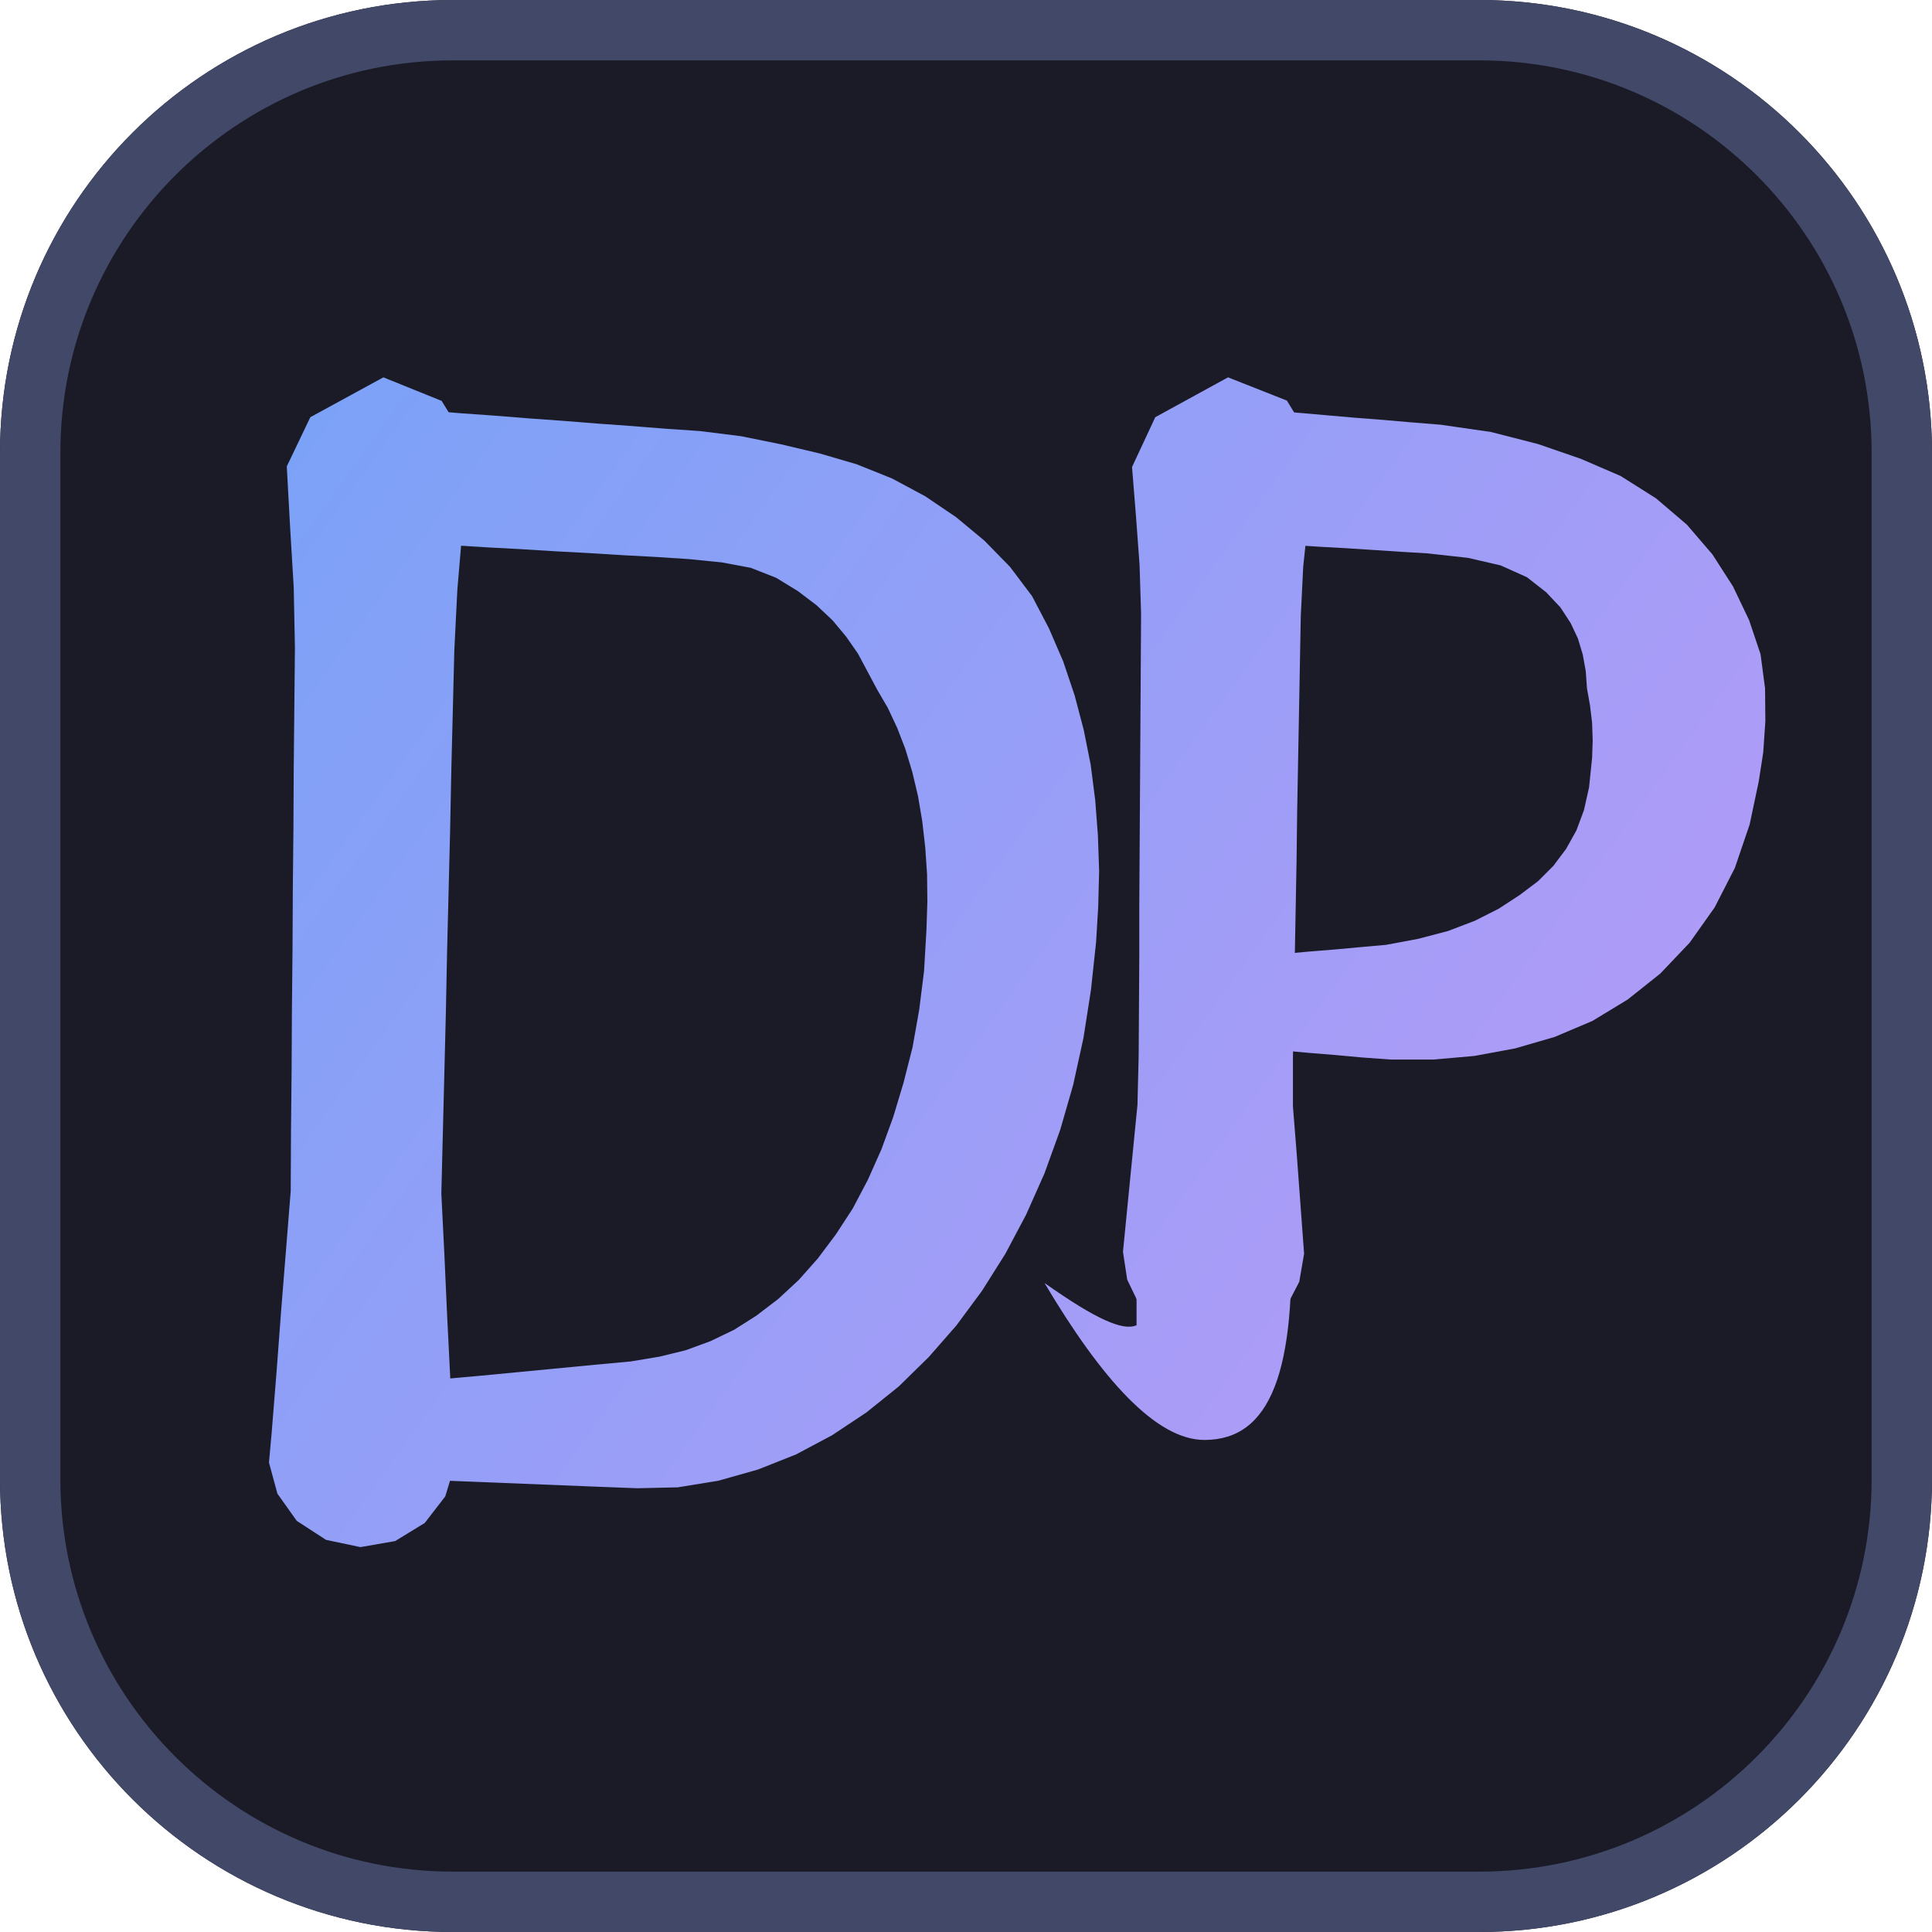
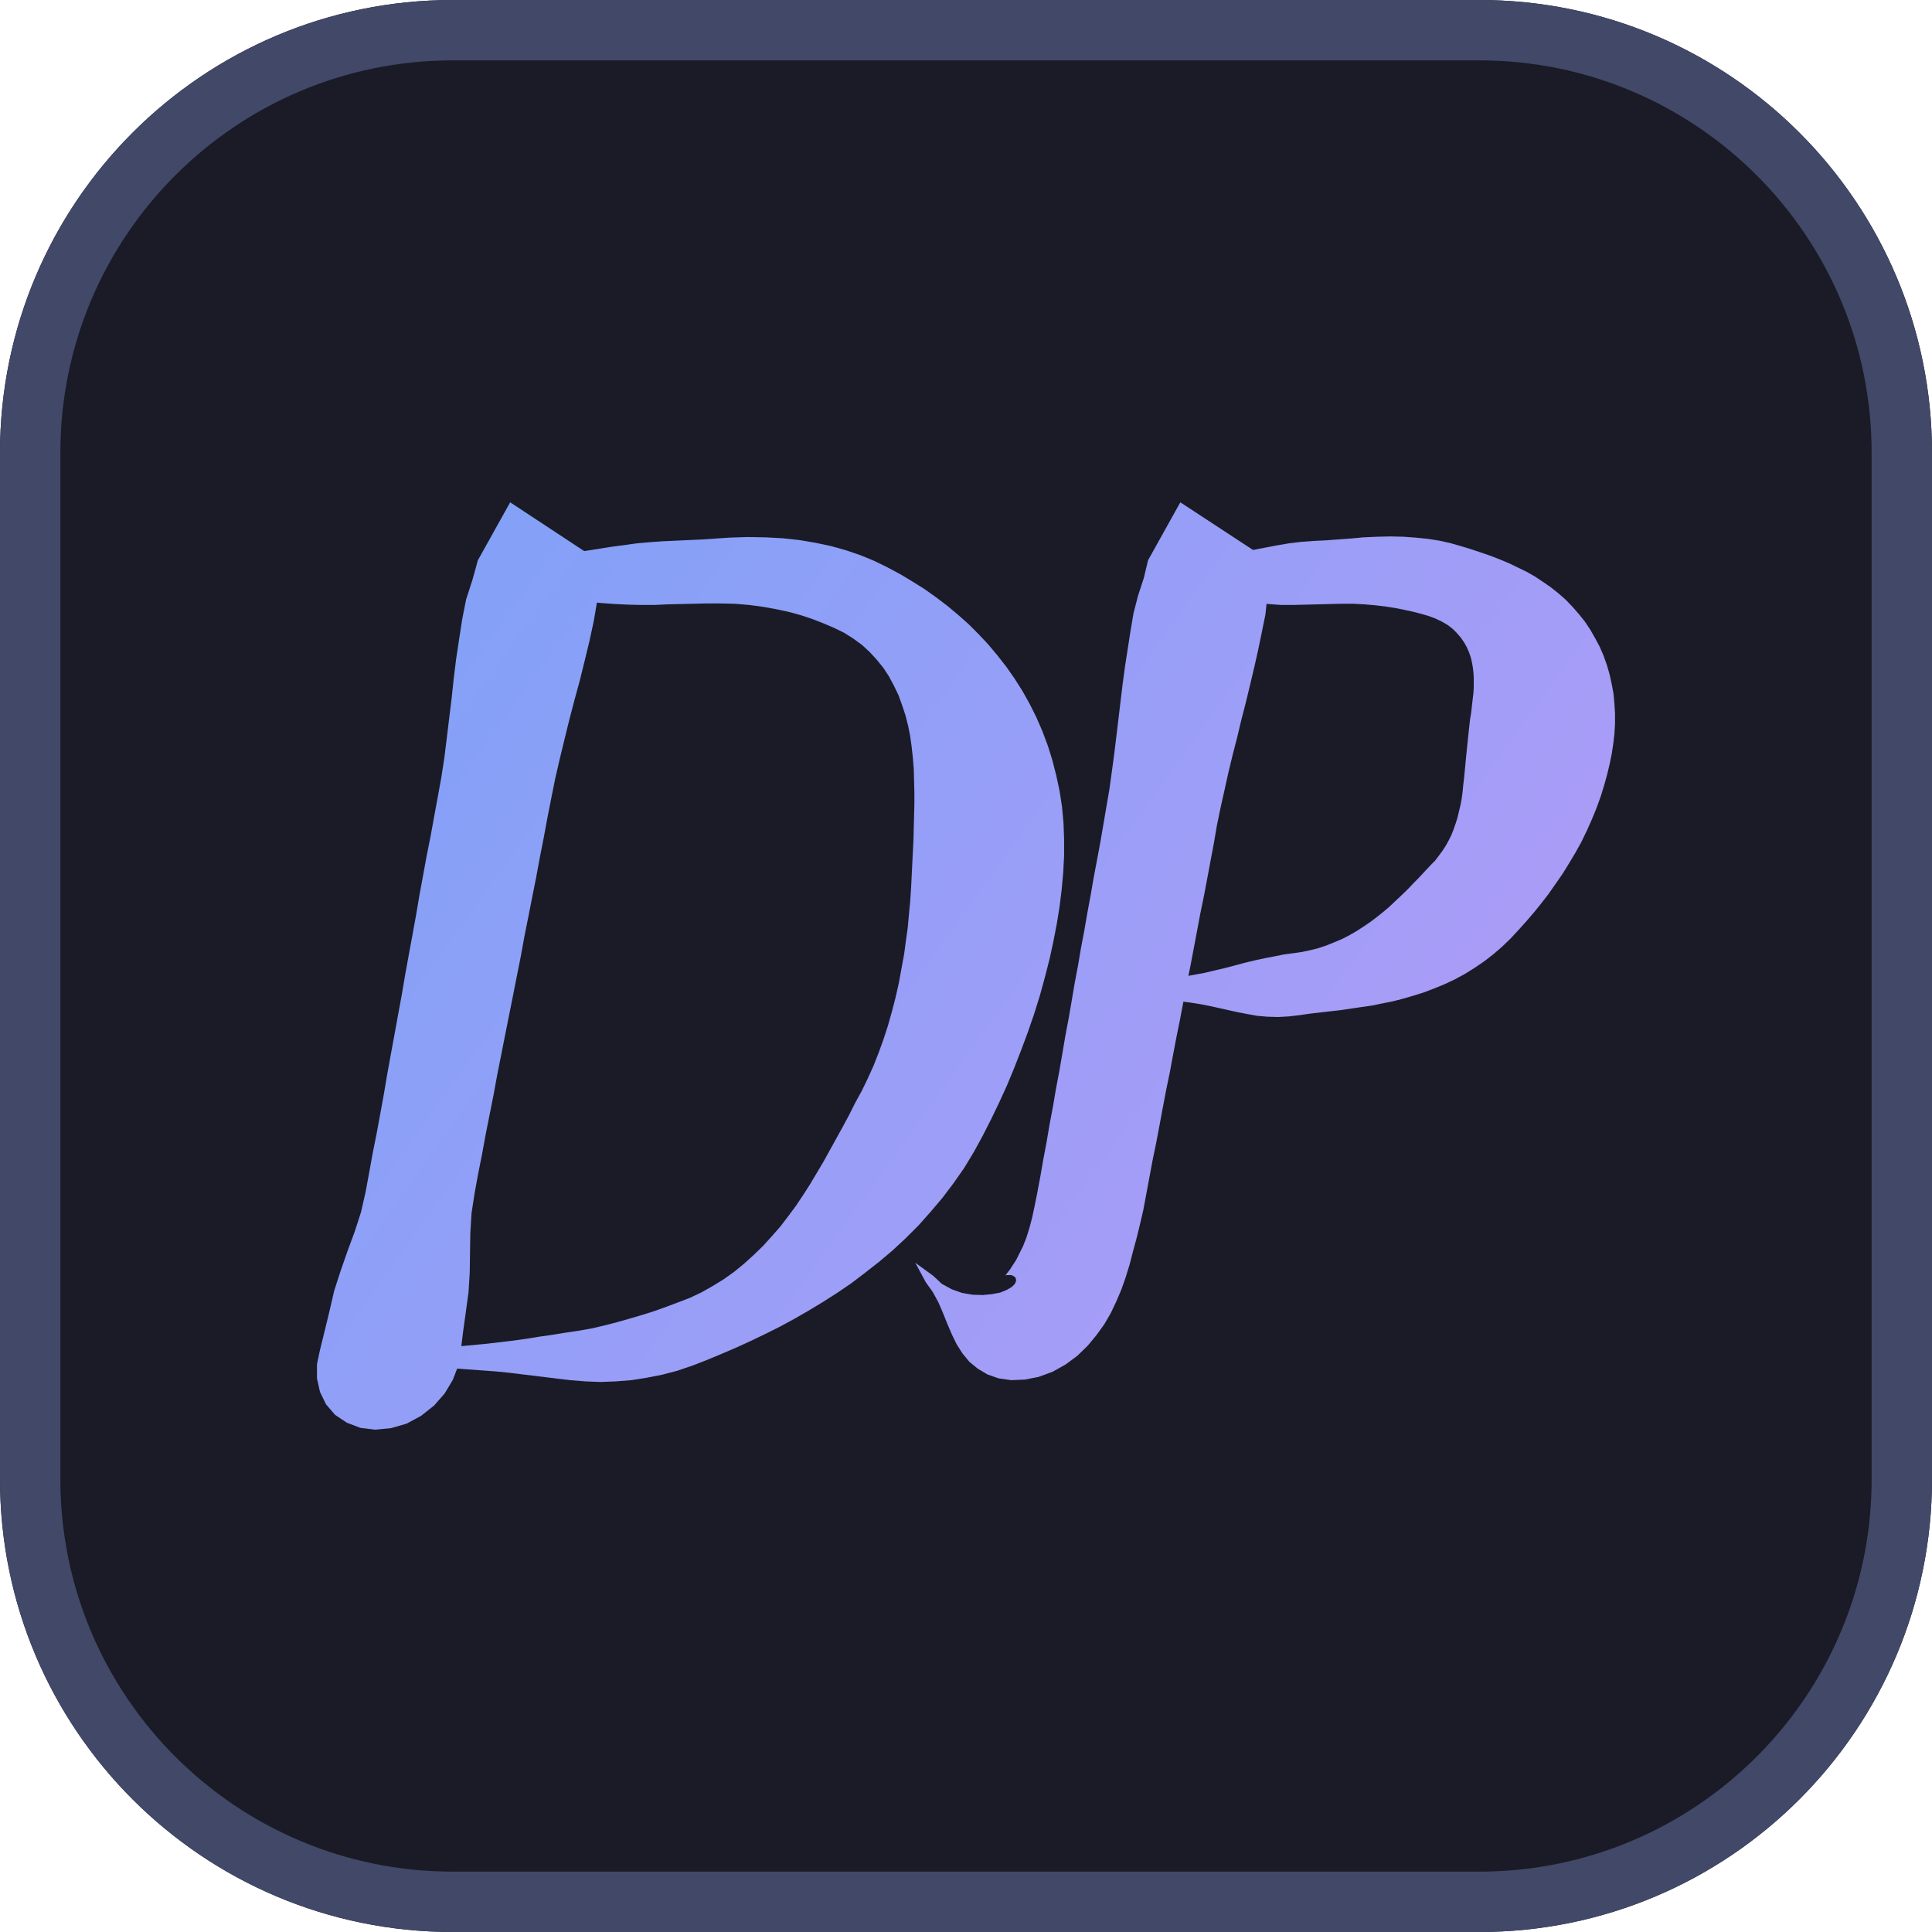
<svg xmlns="http://www.w3.org/2000/svg" viewBox="0 0 64 64" role="img" aria-labelledby="t">
+   <style>@media (prefers-color-scheme: light) { .tile { fill: #e1e2e7; } .edge { stroke: #a8aecb; } .s0 { stop-color: #2e7de9; } .s1 { stop-color: #9854f1; } }</style>
  <defs>
    <linearGradient id="dp-g" x1="8" y1="14" x2="58" y2="50" gradientUnits="userSpaceOnUse">
-       <stop offset="0" stop-color="#7aa2f7" />
-       <stop offset="1" stop-color="#bb9af7" />
+       <stop offset="0" class="s0" stop-color="#7aa2f7" />
+       <stop offset="1" class="s1" stop-color="#bb9af7" />
    </linearGradient>
  </defs>
-   <rect width="64" height="64" rx="15" fill="#1a1b26" />
-   <rect x="1" y="1" width="62" height="62" rx="14" fill="none" stroke="#414868" stroke-width="2" />
+   <rect class="tile" width="64" height="64" rx="15" fill="#1a1b26" />
+   <rect class="edge" x="1" y="1" width="62" height="62" rx="14" fill="none" stroke="#414868" stroke-width="2" />
  <g fill="url(#dp-g)">
-     <path d="M9.50 15.45 L9.61 17.46 L9.73 19.46 L9.77 21.46 L9.75 23.46 L9.73 25.46 L9.72 27.46 L9.70 29.46 L9.69 31.46 L9.67 33.46 L9.66 35.46 L9.64 37.46 L9.63 39.46 L9.47 41.46 L9.31 43.46 L9.16 45.46 L9.00 47.45 L8.91 48.45 L9.19 49.48 L9.83 50.38 L10.80 51.01 L11.94 51.25 L13.09 51.05 L14.07 50.45 L14.75 49.57 L15.06 48.55 L15.00 47.55 L14.91 45.54 L14.81 43.54 L14.72 41.54 L14.62 39.54 L14.67 37.54 L14.72 35.54 L14.77 33.54 L14.81 31.54 L14.86 29.54 L14.91 27.54 L14.95 25.54 L15.00 23.54 L15.05 21.54 L15.15 19.54 L15.32 17.54 L15.50 15.55 L15.75 15.10 L14.63 13.28 L12.70 12.50 L10.28 13.82Z" />
-     <path d="M13.85 18.00 L14.98 18.06 L16.10 18.13 L17.23 18.19 L18.36 18.26 L19.48 18.32 L20.61 18.39 L21.73 18.45 L22.81 18.52 L23.91 18.63 L24.87 18.81 L25.71 19.14 L26.43 19.58 L27.05 20.05 L27.58 20.55 L28.03 21.09 L28.42 21.65 L28.74 22.25 L29.06 22.85 L29.41 23.45 L29.72 24.11 L29.99 24.81 L30.22 25.57 L30.41 26.37 L30.55 27.20 L30.65 28.07 L30.71 28.96 L30.72 29.87 L30.69 30.80 L30.61 32.17 L30.45 33.45 L30.23 34.69 L29.93 35.87 L29.59 37.00 L29.20 38.07 L28.75 39.08 L28.25 40.03 L27.69 40.89 L27.09 41.69 L26.46 42.40 L25.78 43.03 L25.06 43.58 L24.32 44.05 L23.53 44.43 L22.71 44.73 L21.85 44.94 L20.89 45.10 L19.70 45.21 L18.45 45.33 L17.20 45.45 L15.95 45.57 L14.71 45.68 L13.46 45.80 L12.97 45.89 L12.53 46.13 L12.18 46.49 L11.97 46.95 L11.90 47.44 L11.99 47.93 L12.23 48.37 L12.59 48.72 L13.05 48.93 L13.54 49.00 L14.79 49.05 L16.05 49.10 L17.30 49.15 L18.55 49.20 L19.80 49.25 L21.11 49.30 L22.45 49.27 L23.80 49.05 L25.11 48.68 L26.37 48.18 L27.57 47.54 L28.70 46.79 L29.77 45.93 L30.76 44.96 L31.68 43.91 L32.53 42.76 L33.30 41.54 L33.99 40.24 L34.60 38.87 L35.12 37.43 L35.55 35.94 L35.89 34.39 L36.14 32.79 L36.31 31.20 L36.38 30.03 L36.41 28.85 L36.37 27.68 L36.28 26.50 L36.13 25.33 L35.90 24.18 L35.60 23.04 L35.22 21.91 L34.75 20.82 L34.19 19.75 L33.46 18.78 L32.61 17.91 L31.67 17.13 L30.65 16.44 L29.55 15.85 L28.38 15.38 L27.15 15.02 L25.88 14.72 L24.55 14.45 L23.19 14.28 L22.02 14.20 L20.89 14.11 L19.77 14.03 L18.64 13.94 L17.52 13.86 L16.40 13.77 L15.27 13.69 L14.15 13.60 L13.83 13.41 L12.46 14.15 L11.81 15.54 L12.68 17.37Z" />
-     <path d="M37.50 15.47 L37.63 17.09 L37.75 18.72 L37.80 20.34 L37.79 21.97 L37.78 23.59 L37.77 25.22 L37.76 26.84 L37.75 28.47 L37.74 30.10 L37.74 31.72 L37.73 33.35 L37.72 34.97 L37.68 36.60 L37.52 38.22 L37.36 39.84 L37.20 41.47 L37.34 42.39 L37.75 43.24 L38.41 43.91 L39.24 44.34 L40.17 44.50 L41.09 44.36 L41.94 43.95 L42.61 43.29 L43.04 42.46 L43.20 41.53 L43.08 39.91 L42.96 38.28 L42.83 36.65 L42.83 35.03 L42.86 33.40 L42.89 31.78 L42.92 30.15 L42.95 28.53 L42.97 26.91 L43.00 25.28 L43.03 23.66 L43.06 22.03 L43.09 20.41 L43.17 18.78 L43.34 17.16 L43.50 15.53 L43.74 15.09 L42.63 13.27 L40.68 12.50 L38.27 13.82Z" />
-     <path d="M41.84 17.99 L42.76 18.05 L43.68 18.11 L44.59 18.16 L45.51 18.22 L46.43 18.28 L47.27 18.33 L48.63 18.48 L49.71 18.73 L50.58 19.12 L51.22 19.62 L51.69 20.12 L52.03 20.64 L52.27 21.15 L52.43 21.68 L52.53 22.23 L52.57 22.80 L52.67 23.36 L52.74 23.94 L52.76 24.53 L52.74 25.11 L52.64 26.08 L52.47 26.84 L52.22 27.51 L51.88 28.12 L51.46 28.68 L50.95 29.19 L50.34 29.65 L49.65 30.10 L48.86 30.50 L47.97 30.84 L46.98 31.10 L45.91 31.30 L45.12 31.37 L44.25 31.45 L43.38 31.52 L42.50 31.60 L42.01 31.68 L41.56 31.91 L41.21 32.26 L40.98 32.71 L40.90 33.20 L40.98 33.69 L41.21 34.14 L41.56 34.49 L42.01 34.72 L42.50 34.80 L43.38 34.88 L44.25 34.95 L45.12 35.03 L46.09 35.10 L47.47 35.10 L48.84 34.98 L50.19 34.73 L51.50 34.35 L52.75 33.82 L53.92 33.11 L55.00 32.25 L55.97 31.23 L56.80 30.06 L57.47 28.75 L57.96 27.31 L58.26 25.89 L58.41 24.92 L58.48 23.89 L58.47 22.80 L58.32 21.67 L57.94 20.54 L57.41 19.43 L56.73 18.37 L55.88 17.38 L54.86 16.51 L53.69 15.77 L52.37 15.20 L50.95 14.71 L49.39 14.31 L47.73 14.07 L46.74 13.99 L45.82 13.91 L44.91 13.84 L43.99 13.76 L43.08 13.68 L42.16 13.61 L41.84 13.41 L40.47 14.14 L39.81 15.53 L40.67 17.36Z" />
-     <path d="M42.75 40.5 C42.95 45.4 42.1 47.7 39.9 47.7 C38.3 47.7 36.5 45.7 34.6 42.5 C36.3 43.7 37.2 44.1 37.65 43.9 L37.65 40.5 Z" />
+     <path d="M15.83 18.56 15.65 19.21 15.44 19.86 15.31 20.52 15.21 21.17 15.11 21.83 15.03 22.48 14.96 23.14 14.88 23.79 14.80 24.45 14.72 25.10 14.62 25.75 14.50 26.41 14.38 27.06 14.26 27.72 14.13 28.37 14.01 29.03 13.89 29.68 13.78 30.33 13.66 30.99 13.54 31.64 13.42 32.30 13.31 32.95 13.19 33.60 13.07 34.26 12.95 34.91 12.83 35.57 12.72 36.22 12.60 36.88 12.48 37.53 12.35 38.18 12.23 38.84 12.11 39.49 11.96 40.15 11.75 40.80 11.51 41.45 11.28 42.11 11.07 42.76 10.92 43.41 10.76 44.07 10.60 44.72 10.50 45.19 10.50 45.66 10.60 46.11 10.80 46.52 11.10 46.87 11.49 47.13 11.94 47.30 12.43 47.36 12.95 47.31 13.47 47.16 13.95 46.90 14.38 46.56 14.73 46.16 15.00 45.71 15.18 45.24 15.26 44.78 15.34 44.12 15.43 43.47 15.52 42.81 15.56 42.16 15.57 41.50 15.58 40.85 15.62 40.19 15.72 39.54 15.84 38.88 15.97 38.23 16.09 37.57 16.22 36.92 16.35 36.27 16.47 35.61 16.60 34.96 16.73 34.30 16.86 33.65 16.99 33.00 17.12 32.34 17.25 31.69 17.37 31.03 17.50 30.38 17.63 29.72 17.76 29.07 17.88 28.42 18.01 27.76 18.13 27.11 18.26 26.45 18.39 25.80 18.54 25.15 18.70 24.49 18.86 23.84 19.03 23.19 19.21 22.53 19.37 21.88 19.53 21.22 19.67 20.57 19.78 19.92 19.82 19.26 19.89 18.61 16.90 16.64Z" />
+     <path d="M17.82 19.89 18.25 19.88 18.68 19.89 19.11 19.91 19.53 19.94 19.96 19.98 20.39 20.01 20.81 20.03 21.24 20.04 21.68 20.04 22.11 20.02 22.54 20.01 22.97 20.00 23.41 19.99 23.81 19.99 24.33 20.00 24.81 20.04 25.27 20.10 25.71 20.18 26.13 20.27 26.53 20.38 26.92 20.51 27.28 20.65 27.63 20.80 27.96 20.96 28.26 21.15 28.55 21.36 28.81 21.60 29.04 21.85 29.26 22.12 29.45 22.41 29.61 22.71 29.76 23.02 29.88 23.35 29.99 23.68 30.08 24.03 30.15 24.38 30.20 24.74 30.24 25.11 30.27 25.48 30.28 25.86 30.29 26.24 30.29 26.63 30.28 27.02 30.27 27.41 30.26 27.81 30.24 28.21 30.22 28.62 30.20 29.03 30.18 29.44 30.15 29.87 30.11 30.29 30.07 30.73 30.01 31.16 29.95 31.61 29.86 32.10 29.77 32.59 29.66 33.07 29.54 33.53 29.41 33.99 29.26 34.45 29.10 34.89 28.93 35.32 28.74 35.74 28.54 36.15 28.32 36.55 28.12 36.95 27.91 37.34 27.70 37.72 27.49 38.10 27.28 38.48 27.06 38.85 26.84 39.22 26.61 39.58 26.37 39.94 26.11 40.29 25.85 40.63 25.57 40.95 25.28 41.27 24.97 41.57 24.65 41.86 24.32 42.13 23.97 42.38 23.61 42.60 23.24 42.81 22.86 42.99 22.47 43.14 22.07 43.29 21.68 43.43 21.27 43.56 20.86 43.68 20.44 43.80 20.01 43.91 19.58 44.01 19.12 44.09 18.71 44.15 18.28 44.22 17.86 44.28 17.43 44.35 17.00 44.41 16.58 44.46 16.15 44.51 15.73 44.55 15.31 44.59 14.89 44.62 14.47 44.64 14.05 44.65 13.02 45.00 13.94 45.32 14.36 45.32 14.77 45.33 15.19 45.34 15.60 45.37 16.01 45.40 16.42 45.43 16.83 45.47 17.24 45.52 17.65 45.57 18.06 45.62 18.47 45.67 18.89 45.72 19.39 45.76 19.89 45.78 20.40 45.76 20.91 45.72 21.42 45.64 21.93 45.54 22.43 45.41 22.93 45.24 23.42 45.05 23.90 44.85 24.39 44.64 24.87 44.42 25.35 44.19 25.83 43.95 26.31 43.69 26.78 43.42 27.26 43.13 27.73 42.83 28.20 42.51 28.66 42.16 29.12 41.80 29.57 41.42 30.00 41.02 30.43 40.59 30.83 40.14 31.22 39.68 31.59 39.19 31.94 38.69 32.26 38.16 32.55 37.63 32.83 37.08 33.10 36.52 33.36 35.95 33.60 35.37 33.83 34.78 34.05 34.19 34.26 33.58 34.45 32.97 34.62 32.35 34.78 31.72 34.90 31.16 35.01 30.59 35.10 30.03 35.17 29.46 35.22 28.91 35.25 28.35 35.25 27.80 35.23 27.26 35.18 26.72 35.10 26.20 34.99 25.69 34.86 25.18 34.71 24.70 34.53 24.22 34.33 23.76 34.11 23.32 33.87 22.89 33.61 22.48 33.33 22.08 33.04 21.71 32.73 21.34 32.41 21.00 32.08 20.67 31.73 20.36 31.37 20.06 31.00 19.78 30.62 19.51 30.22 19.26 29.82 19.02 29.39 18.79 28.96 18.58 28.50 18.39 28.03 18.23 27.53 18.09 27.01 17.98 26.48 17.89 25.92 17.83 25.35 17.80 24.76 17.79 24.16 17.81 23.70 17.84 23.27 17.87 22.83 17.89 22.40 17.91 21.96 17.93 21.53 17.96 21.09 18.00 20.65 18.06 20.21 18.12 19.77 18.19 19.33 18.26 18.89 18.32 18.46 18.36 18.02 18.38Z" />
+     <path d="M38.03 18.56 37.89 19.15 37.70 19.73 37.55 20.31 37.45 20.90 37.36 21.48 37.27 22.06 37.19 22.65 37.12 23.23 37.05 23.82 36.98 24.40 36.91 24.98 36.83 25.57 36.75 26.15 36.65 26.73 36.55 27.32 36.45 27.90 36.34 28.49 36.23 29.07 36.13 29.65 36.02 30.24 35.92 30.82 35.81 31.40 35.71 31.99 35.60 32.57 35.50 33.16 35.40 33.74 35.29 34.32 35.19 34.91 35.09 35.49 34.98 36.07 34.88 36.66 34.77 37.24 34.67 37.83 34.56 38.41 34.46 38.99 34.35 39.57 34.27 39.97 34.19 40.34 34.10 40.68 34.00 41.00 33.89 41.28 33.77 41.52 33.66 41.74 33.55 41.91 33.46 42.05 33.38 42.15 33.33 42.22 33.30 42.25 33.30 42.25 33.35 42.24 33.42 42.24 33.51 42.24 33.59 42.28 33.65 42.34 33.66 42.43 33.62 42.53 33.52 42.63 33.35 42.73 33.13 42.82 32.86 42.87 32.56 42.90 32.22 42.89 31.87 42.83 31.53 42.71 31.20 42.53 30.91 42.26 30.32 41.83 30.67 42.48 30.90 42.80 31.09 43.15 31.24 43.50 31.38 43.85 31.53 44.20 31.69 44.53 31.88 44.83 32.11 45.11 32.39 45.34 32.71 45.53 33.08 45.66 33.50 45.72 33.95 45.70 34.41 45.61 34.87 45.44 35.30 45.20 35.69 44.91 36.03 44.58 36.32 44.23 36.58 43.87 36.80 43.49 36.98 43.11 37.15 42.71 37.29 42.31 37.42 41.89 37.53 41.46 37.65 41.02 37.76 40.57 37.87 40.10 37.96 39.62 38.07 39.03 38.18 38.44 38.30 37.86 38.41 37.28 38.52 36.69 38.63 36.11 38.75 35.53 38.86 34.94 38.97 34.36 39.09 33.77 39.20 33.19 39.31 32.61 39.43 32.02 39.54 31.44 39.65 30.86 39.76 30.27 39.88 29.69 39.99 29.11 40.10 28.52 40.21 27.94 40.31 27.35 40.43 26.77 40.56 26.19 40.69 25.60 40.83 25.02 40.98 24.44 41.12 23.85 41.27 23.27 41.41 22.69 41.55 22.10 41.68 21.52 41.80 20.94 41.92 20.35 41.98 19.77 42.02 19.18 42.09 18.60 39.10 16.64Z" />
+     <path d="M40.03 19.89 40.43 19.88 40.83 19.90 41.23 19.93 41.63 19.97 42.03 20.01 42.43 20.04 42.83 20.04 43.24 20.03 43.65 20.02 44.05 20.01 44.46 20.00 44.83 20.00 45.20 20.02 45.55 20.05 45.89 20.09 46.21 20.14 46.51 20.20 46.79 20.26 47.06 20.33 47.31 20.40 47.55 20.49 47.76 20.59 47.95 20.70 48.12 20.83 48.26 20.97 48.39 21.12 48.50 21.28 48.59 21.44 48.66 21.60 48.72 21.77 48.76 21.94 48.79 22.11 48.81 22.28 48.82 22.45 48.82 22.61 48.82 22.78 48.81 22.95 48.79 23.12 48.77 23.29 48.75 23.47 48.73 23.64 48.70 23.81 48.68 23.99 48.66 24.17 48.64 24.36 48.62 24.55 48.60 24.74 48.58 24.94 48.56 25.14 48.54 25.35 48.52 25.56 48.50 25.77 48.47 26.02 48.45 26.24 48.42 26.46 48.38 26.67 48.33 26.88 48.28 27.09 48.22 27.28 48.15 27.48 48.08 27.66 47.99 27.84 47.89 28.02 47.78 28.19 47.66 28.35 47.54 28.51 47.40 28.65 47.26 28.80 47.12 28.95 46.98 29.10 46.83 29.25 46.68 29.41 46.53 29.56 46.36 29.72 46.19 29.88 46.01 30.05 45.82 30.21 45.62 30.37 45.41 30.53 45.19 30.68 44.96 30.83 44.72 30.97 44.47 31.10 44.21 31.21 43.94 31.32 43.67 31.41 43.39 31.48 43.10 31.54 42.81 31.58 42.52 31.62 42.22 31.68 41.91 31.74 41.58 31.81 41.25 31.89 40.91 31.98 40.57 32.07 40.23 32.15 39.89 32.23 39.56 32.29 39.23 32.35 38.89 32.38 38.57 32.40 37.49 32.80 38.45 33.15 38.78 33.15 39.10 33.17 39.42 33.21 39.74 33.26 40.05 33.32 40.37 33.39 40.68 33.46 41.00 33.53 41.31 33.59 41.64 33.65 41.99 33.68 42.34 33.69 42.69 33.67 43.04 33.63 43.38 33.58 43.73 33.54 44.07 33.50 44.42 33.46 44.76 33.41 45.10 33.36 45.45 33.31 45.79 33.24 46.14 33.17 46.49 33.08 46.83 32.98 47.18 32.87 47.52 32.74 47.86 32.60 48.20 32.44 48.53 32.26 48.85 32.06 49.16 31.85 49.47 31.61 49.76 31.36 50.04 31.09 50.30 30.81 50.56 30.52 50.81 30.23 51.06 29.92 51.30 29.61 51.53 29.28 51.76 28.95 51.97 28.61 52.18 28.26 52.38 27.90 52.56 27.53 52.73 27.15 52.89 26.76 53.03 26.37 53.15 25.98 53.24 25.65 53.32 25.32 53.39 24.98 53.44 24.65 53.48 24.31 53.50 23.98 53.50 23.64 53.48 23.31 53.45 22.98 53.39 22.66 53.32 22.34 53.23 22.03 53.12 21.72 52.99 21.42 52.84 21.14 52.68 20.86 52.50 20.59 52.30 20.34 52.09 20.10 51.87 19.87 51.63 19.66 51.38 19.46 51.12 19.28 50.85 19.10 50.57 18.94 50.28 18.80 49.99 18.66 49.68 18.53 49.37 18.41 49.05 18.30 48.72 18.19 48.39 18.09 48.04 17.99 47.68 17.91 47.30 17.85 46.90 17.81 46.49 17.78 46.07 17.77 45.63 17.78 45.17 17.80 44.73 17.84 44.32 17.87 43.92 17.90 43.51 17.92 43.10 17.95 42.69 18.00 42.28 18.07 41.86 18.15 41.45 18.23 41.04 18.30 40.63 18.35 40.22 18.38Z" />
  </g>
</svg>
